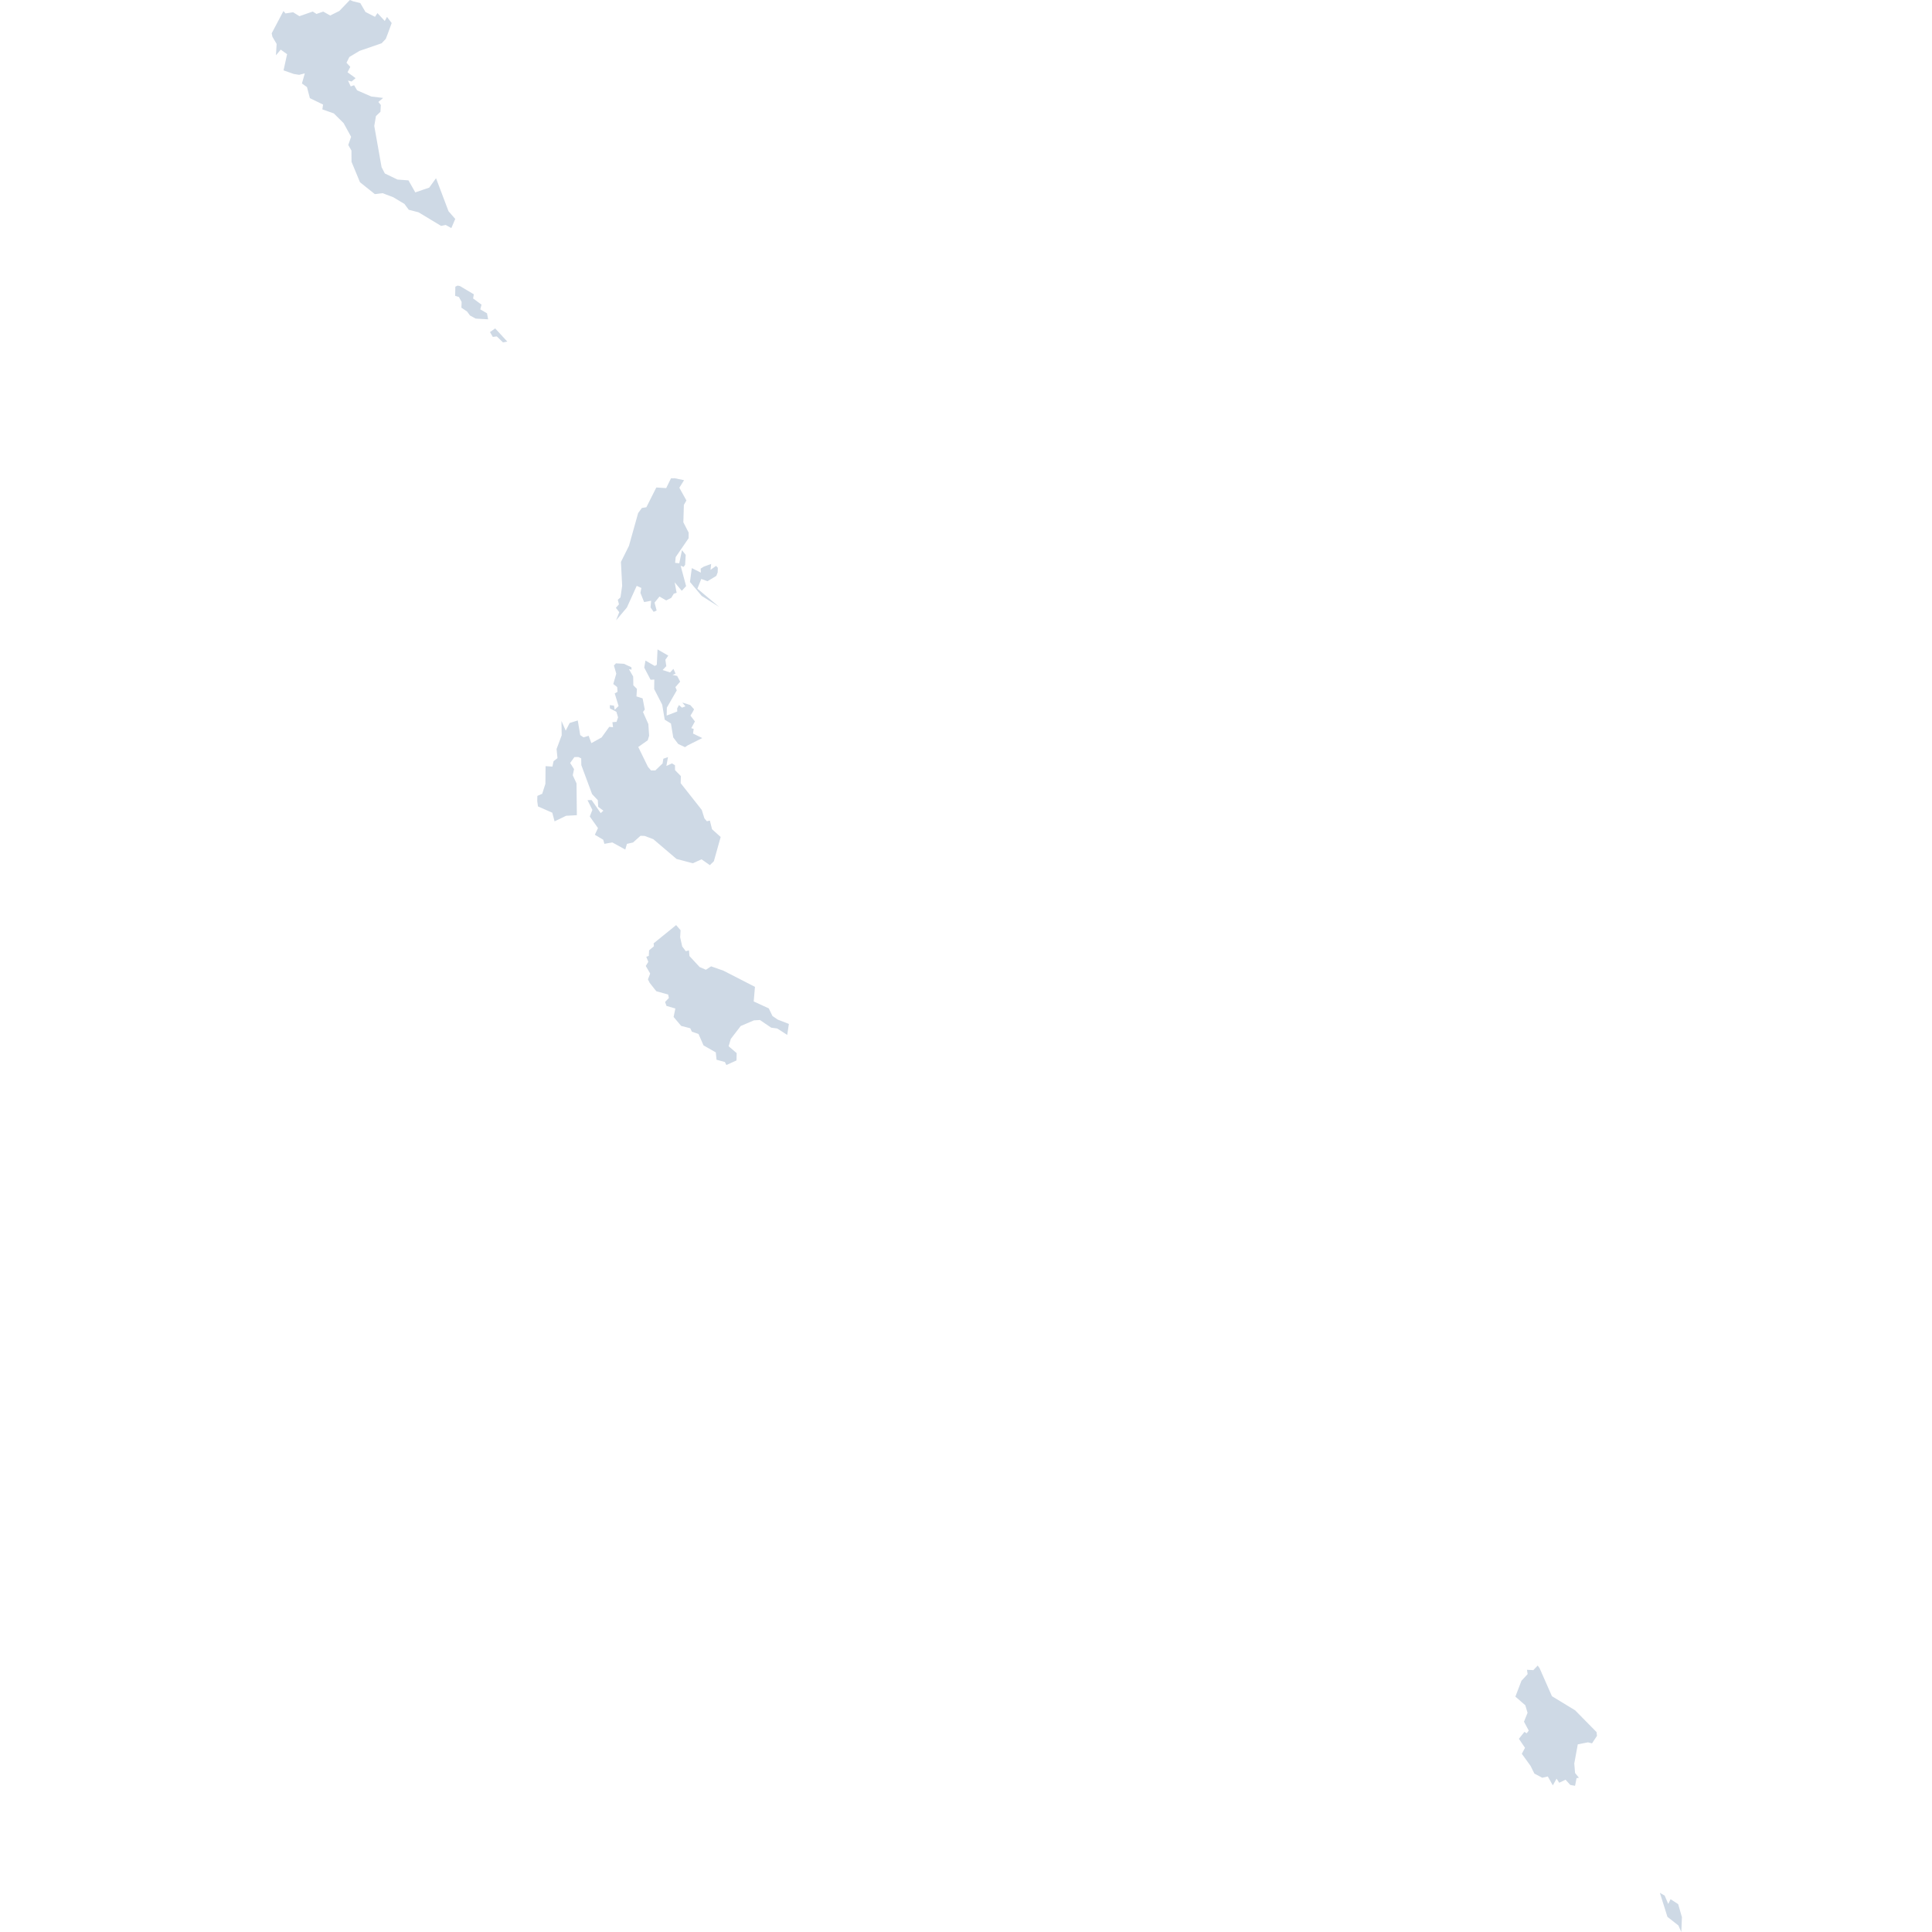
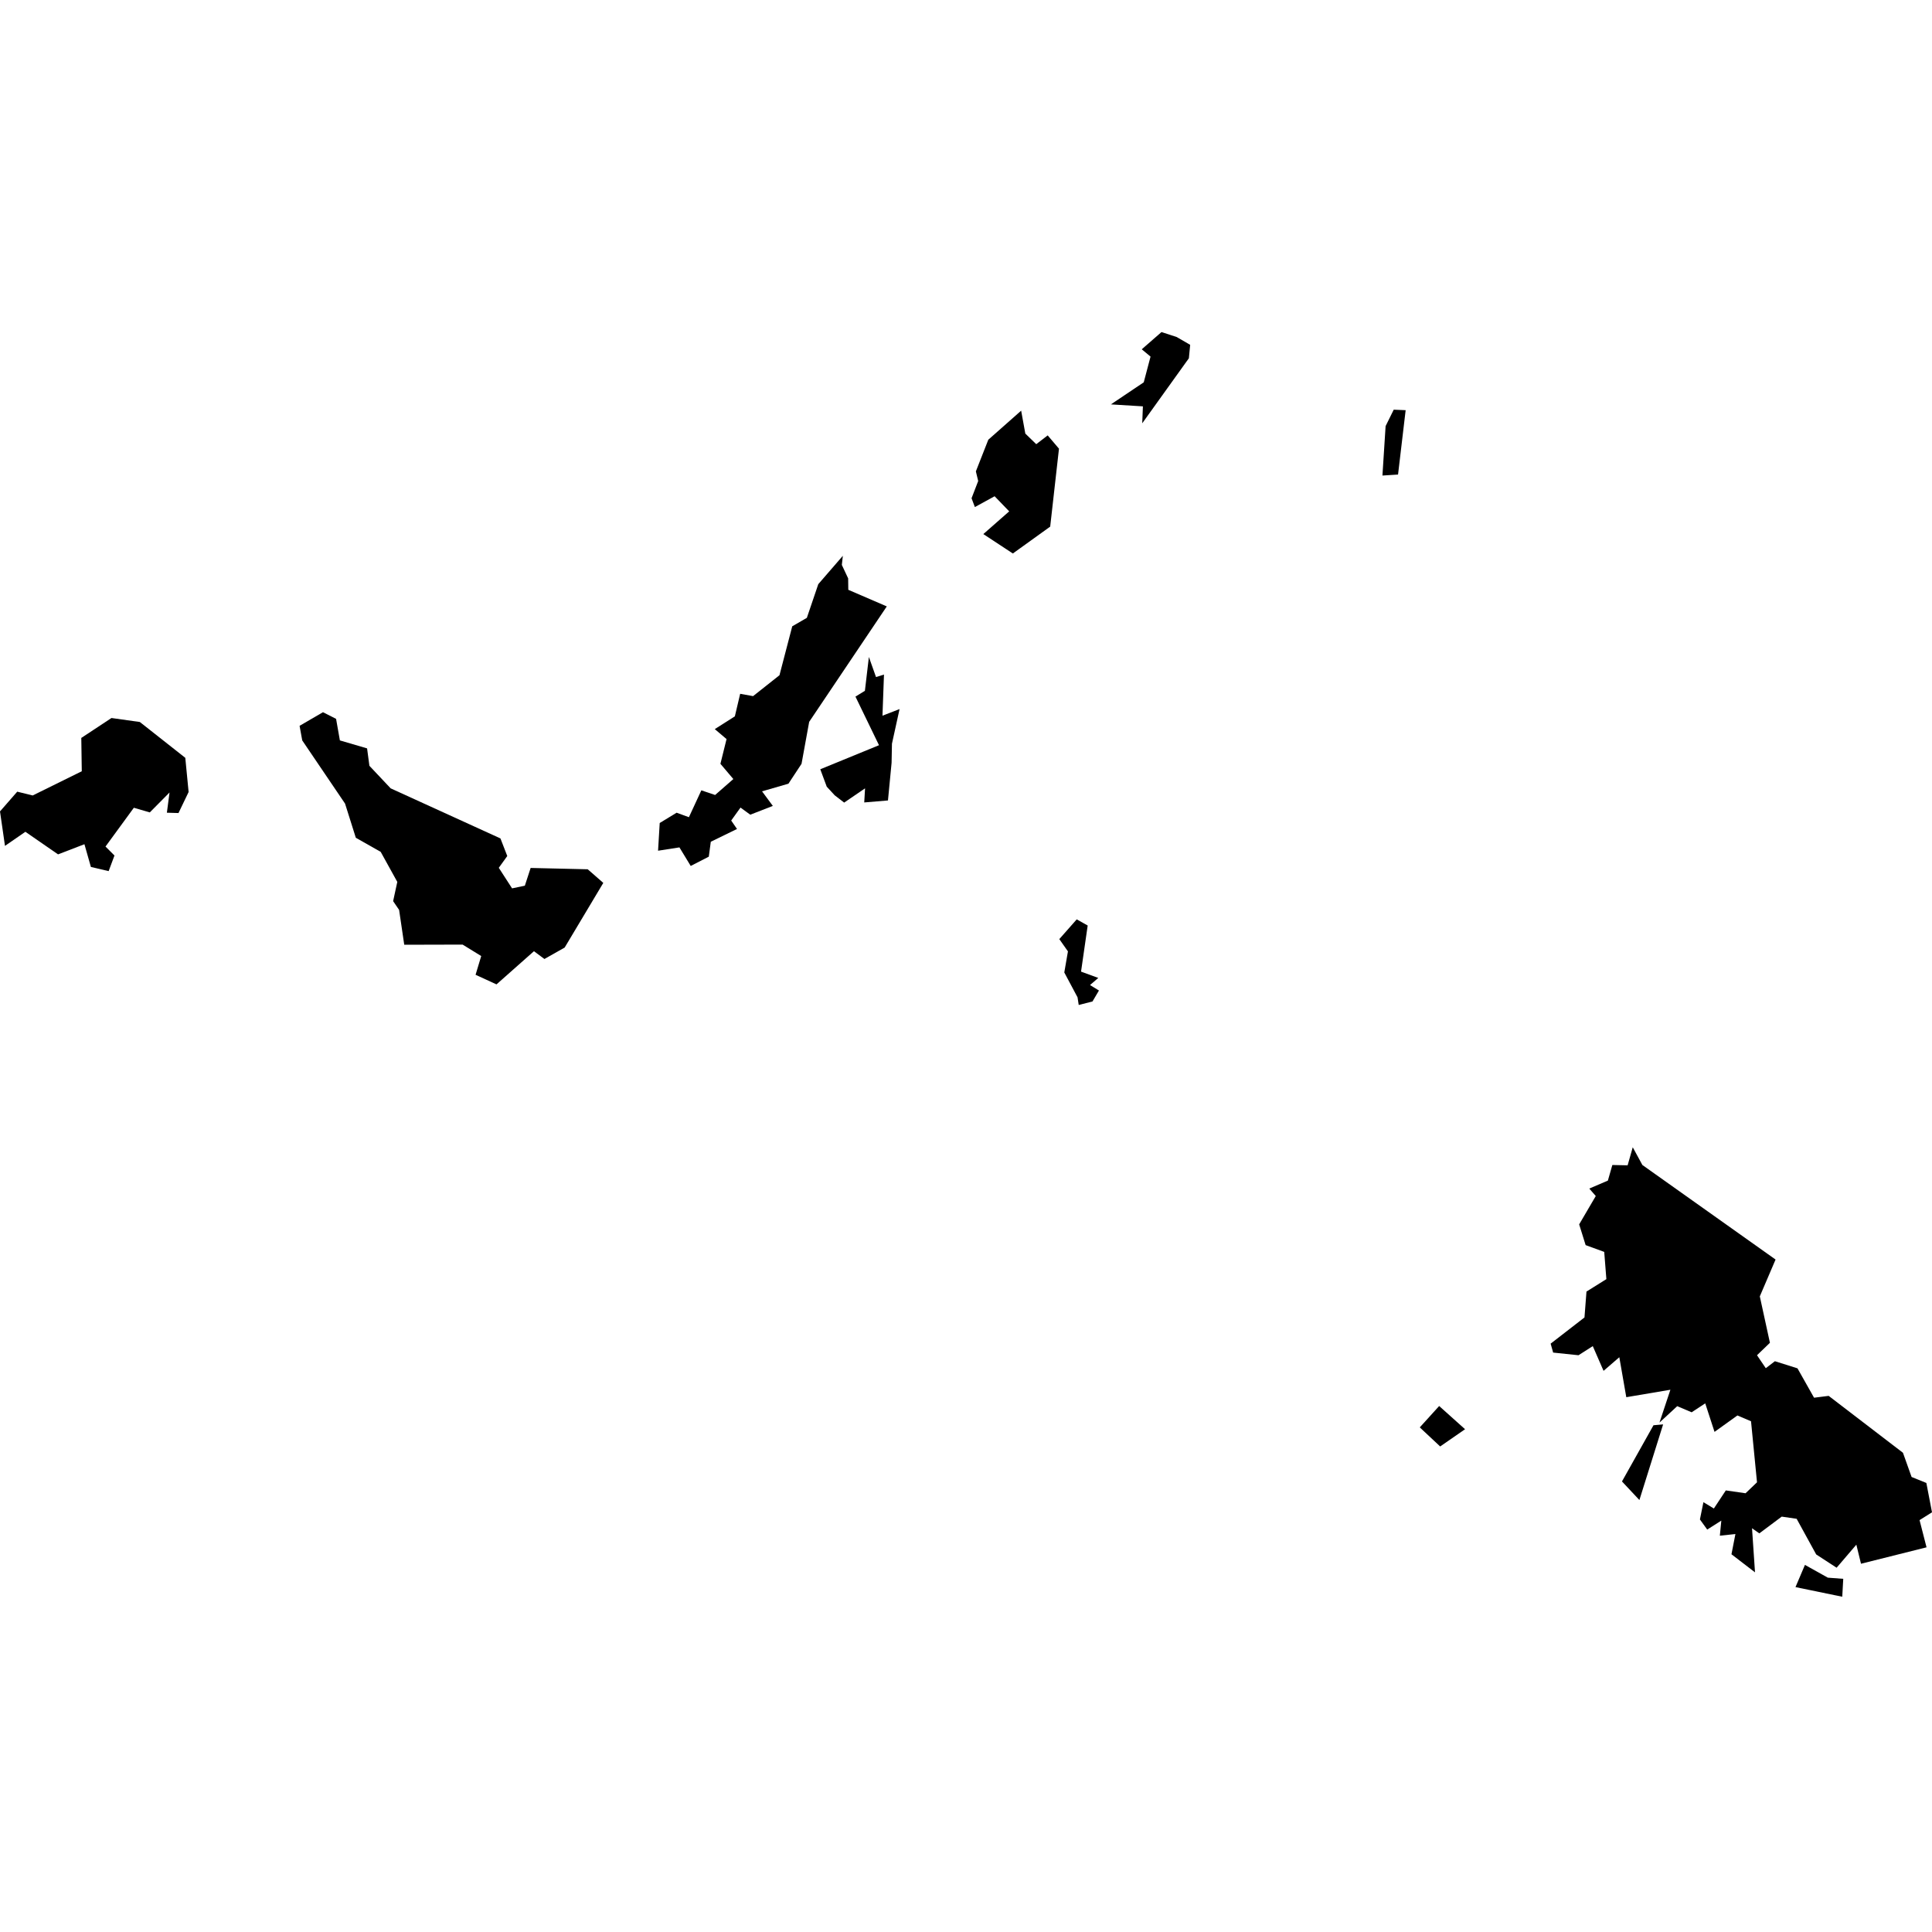
- <svg xmlns="http://www.w3.org/2000/svg" width="64" height="64" viewBox="0 0 64 64" fill="none">
-   <path d="M22.531 31.048L22.599 31.353L22.718 31.51L22.823 31.483L22.839 31.67L23.177 32.035L23.384 32.124L23.556 32.011L23.965 32.155L25.009 32.691L24.968 33.175L25.467 33.404L25.589 33.657L25.764 33.776L26.133 33.919L26.078 34.283L25.747 34.07L25.547 34.043L25.173 33.789L24.974 33.801L24.537 33.988L24.209 34.415L24.137 34.658L24.403 34.886L24.397 35.129L24.062 35.28L24.013 35.181L23.736 35.105L23.712 34.862L23.305 34.63L23.139 34.251L22.919 34.176L22.866 34.062L22.565 33.985L22.314 33.688L22.372 33.408L22.078 33.322L22.032 33.192L22.158 33.059L22.133 32.945L21.742 32.836L21.689 32.771L21.52 32.556L21.464 32.442L21.538 32.251L21.392 31.998L21.475 31.864L21.458 31.816L21.409 31.695L21.492 31.666L21.502 31.481L21.662 31.346L21.653 31.249L22.398 30.645L22.545 30.816L22.531 31.048ZM20.669 21.989L20.916 22.105L20.921 22.183L20.835 22.167L20.975 22.412L20.98 22.702L21.099 22.819L21.084 23.07L21.287 23.134L21.359 23.504L21.3 23.586L21.477 23.984L21.503 24.372L21.457 24.523L21.143 24.745L21.465 25.404L21.566 25.521H21.71L21.949 25.29L21.974 25.134L22.128 25.079L22.075 25.374L22.257 25.288L22.359 25.349L22.362 25.512L22.555 25.709L22.548 25.944L23.247 26.83L23.334 27.109L23.416 27.205L23.515 27.182L23.587 27.469L23.873 27.726L23.647 28.531L23.515 28.659L23.239 28.466L22.951 28.597L22.411 28.454L21.643 27.8L21.355 27.691L21.218 27.687L20.969 27.909L20.768 27.954L20.713 28.143L20.285 27.907L20.021 27.953L19.983 27.817L19.705 27.653L19.809 27.431L19.537 27.047L19.623 26.829L19.462 26.507L19.598 26.502L19.899 26.935L19.987 26.854L19.816 26.727L19.803 26.507L19.613 26.305L19.257 25.346L19.253 25.123L19.161 25.078L19.028 25.079L18.887 25.274L19.016 25.479L18.973 25.681L19.098 25.95L19.109 27.004L18.753 27.024L18.371 27.208L18.295 26.922L17.821 26.714L17.797 26.541L17.801 26.365L17.961 26.295L18.067 25.965L18.073 25.38L18.3 25.394L18.337 25.216L18.467 25.114L18.437 24.813L18.607 24.357L18.599 23.882L18.74 24.204L18.87 23.95L19.139 23.866L19.221 24.351L19.328 24.425L19.5 24.374L19.59 24.617L19.929 24.429L20.182 24.077L20.308 24.09L20.286 23.923L20.424 23.912L20.474 23.762L20.419 23.579L20.204 23.466L20.2 23.359L20.339 23.374L20.363 23.513L20.491 23.387L20.363 22.97L20.456 22.919L20.445 22.761L20.316 22.658L20.415 22.317L20.337 22.046L20.404 21.974L20.669 21.989ZM21.782 21.513L22.138 21.718L22.041 21.855L22.072 22.067L21.95 22.196L22.198 22.275L22.308 22.157L22.379 22.314L22.278 22.358L22.432 22.391L22.531 22.581L22.374 22.762L22.42 22.867L22.09 23.442L22.084 23.704L22.435 23.569L22.432 23.466L22.492 23.355L22.592 23.442L22.705 23.398L22.602 23.273L22.866 23.355L22.992 23.497L22.94 23.596L22.872 23.706L23.02 23.899L22.899 24.121L22.979 24.146L22.958 24.3L23.264 24.449L22.772 24.696L22.692 24.751L22.466 24.645L22.302 24.427L22.226 23.967L22.02 23.841L21.936 23.343L21.67 22.825L21.675 22.511L21.552 22.518L21.341 22.115L21.382 21.882L21.689 22.061L21.757 22.023L21.782 21.513ZM23.436 18.726L23.558 18.682L23.536 18.878L23.721 18.745L23.779 18.808L23.774 18.96L23.73 19.076L23.435 19.254L23.231 19.178L23.102 19.5L23.822 20.105L23.244 19.74L22.856 19.278L22.917 18.819L23.217 18.969L23.21 18.837L23.312 18.771L23.436 18.726ZM22.333 15.839L22.66 15.907L22.504 16.157L22.738 16.578L22.654 16.726L22.637 17.302L22.813 17.644L22.811 17.829L22.383 18.454L22.364 18.645L22.502 18.659L22.591 18.225L22.715 18.381L22.695 18.711L22.646 18.779L22.547 18.74L22.728 19.415L22.585 19.571L22.349 19.29L22.414 19.637L22.319 19.668L22.237 19.804L22.069 19.89L21.846 19.762L21.683 19.962L21.752 20.224L21.653 20.268L21.55 20.123L21.57 19.901L21.337 19.944L21.215 19.64L21.245 19.477L21.092 19.407L20.766 20.126L20.408 20.55L20.514 20.279L20.402 20.135L20.504 20.019L20.465 19.869L20.554 19.79L20.61 19.404L20.569 18.615L20.835 18.082L21.139 16.997L21.263 16.827L21.412 16.803L21.741 16.149L22.069 16.169L22.227 15.845H22.333V15.839ZM16.403 10.879L16.805 11.315L16.662 11.342L16.457 11.144L16.325 11.161L16.232 11.001L16.403 10.879ZM15.236 9.476L15.696 9.749L15.672 9.886L15.951 10.092L15.91 10.248L16.133 10.379L16.17 10.578L15.757 10.554L15.569 10.451L15.473 10.32L15.285 10.193L15.292 10.002L15.202 9.838L15.077 9.8L15.084 9.496L15.161 9.46L15.236 9.476ZM11.693 0.042L11.935 0.102L12.107 0.397L12.422 0.557L12.504 0.434L12.746 0.695L12.82 0.56L12.975 0.763L12.849 1.108L12.78 1.288L12.643 1.433L11.909 1.686L11.573 1.888L11.478 2.079L11.604 2.215L11.513 2.394L11.779 2.589L11.649 2.7L11.528 2.669L11.618 2.862L11.73 2.823L11.829 2.992L12.299 3.197L12.691 3.244L12.534 3.378L12.615 3.477L12.603 3.703L12.454 3.845L12.398 4.171L12.64 5.537L12.749 5.747L13.167 5.948L13.531 5.975L13.757 6.373L14.219 6.215L14.444 5.903L14.858 6.998L15.081 7.252L14.951 7.556L14.766 7.452L14.611 7.483L13.866 7.033L13.541 6.949L13.396 6.754L13.026 6.533L12.673 6.399L12.417 6.43L11.925 6.037L11.645 5.36L11.642 4.987L11.537 4.803L11.631 4.532L11.383 4.079L11.058 3.757L10.678 3.623L10.703 3.464L10.265 3.252L10.169 2.885L10.002 2.765L10.097 2.43L9.909 2.479L9.732 2.45L9.393 2.331L9.51 1.795L9.3 1.644L9.141 1.832L9.164 1.456L9.025 1.22L9 1.104L9.389 0.366L9.458 0.445L9.71 0.406L9.919 0.536L10.361 0.382L10.483 0.462L10.708 0.384L10.938 0.514L11.241 0.363L11.59 0L11.693 0.042Z" fill="#CED9E5" />
-   <path d="M55.263 63.07L55.34 62.913L55.592 63.078L55.716 63.508L55.696 64L55.599 63.784L55.236 63.498L54.985 62.701L55.145 62.796L55.263 63.07ZM51 55.259L51.41 56.189L52.179 56.657L52.888 57.378L52.902 57.502L52.738 57.751L52.603 57.717L52.266 57.784L52.15 58.418L52.176 58.733L52.304 58.89L52.225 58.904L52.176 59.157L52.018 59.129L51.86 58.954L51.651 59.056L51.564 58.921L51.439 59.143L51.273 58.848L51.089 58.89L50.828 58.752L50.702 58.497L50.412 58.097L50.518 57.898L50.315 57.6L50.498 57.371L50.575 57.417L50.641 57.327L50.484 57.033L50.602 56.739L50.528 56.489L50.199 56.203L50.4 55.678L50.605 55.457L50.583 55.314L50.793 55.326L50.938 55.173L51 55.259Z" fill="#CED9E5" />
+ <svg xmlns="http://www.w3.org/2000/svg" width="64" height="64" viewBox="0 0 64 64" fill="currentColor">
+   <path d="M36.031 30.659L35.811 32.186L36.382 32.395L36.108 32.631L36.404 32.812L36.19 33.175L35.734 33.291L35.695 33.038L35.256 32.214L35.377 31.516L35.091 31.109L35.668 30.455L36.031 30.659Z" />
+   <path d="M3.693 23.785L4.632 23.917L6.138 25.104L6.248 26.236L5.913 26.933L5.528 26.922L5.616 26.252L4.962 26.912L4.434 26.758L3.495 28.043L3.792 28.34L3.599 28.857L3.011 28.719L2.797 27.966L1.923 28.302L0.841 27.554L0.165 28.021L0 26.879L0.571 26.225L1.083 26.351L2.709 25.549L2.693 24.445L3.693 23.785Z" />
+   <path d="M10.699 23.593L11.133 23.813L11.259 24.527L12.16 24.791L12.237 25.368L12.941 26.115L16.578 27.774L16.804 28.357L16.523 28.747L16.963 29.428L17.386 29.34L17.578 28.752L19.469 28.796L19.985 29.247L18.705 31.389L18.035 31.768L17.688 31.51L16.447 32.609L15.754 32.291L15.941 31.67L15.325 31.291L13.391 31.296L13.221 30.142L13.023 29.851L13.161 29.214L12.611 28.219L11.787 27.752L11.43 26.62L10.012 24.527L9.924 24.044L10.699 23.593Z" />
+   <path d="M29.019 22.428L29.283 22.346L29.233 23.708L29.799 23.489L29.547 24.637L29.535 25.269L29.415 26.516L28.629 26.582L28.656 26.115L27.964 26.587L27.651 26.346L27.387 26.06L27.173 25.483L29.118 24.686L28.338 23.076L28.651 22.884L28.783 21.763L29.019 22.428Z" />
+   <path d="M27.887 18.714L28.096 19.159L28.101 19.538L29.376 20.088L26.805 23.912L26.552 25.302L26.118 25.961L25.244 26.214L25.601 26.697L24.854 26.988L24.53 26.752L24.222 27.181L24.414 27.461L23.546 27.884L23.48 28.378L22.881 28.686L22.507 28.071L21.799 28.181L21.854 27.263L22.414 26.922L22.821 27.071L23.233 26.181L23.689 26.335L24.293 25.807L23.865 25.302L24.068 24.483L23.678 24.153L24.343 23.73L24.519 22.983L24.947 23.06L25.821 22.368L26.244 20.747L26.728 20.467L27.107 19.351L27.92 18.412L27.887 18.714Z" />
+   <path d="M33.827 13.604L33.965 14.363L34.327 14.714L34.706 14.423L35.08 14.863L34.789 17.445L33.552 18.335L32.574 17.692L33.431 16.939L32.948 16.439L32.294 16.797L32.184 16.505L32.404 15.934L32.327 15.615L32.739 14.566L33.827 13.604Z" />
+   <path d="M46.564 13.588L46.312 15.72L45.795 15.753L45.9 14.115L46.169 13.571L46.564 13.588Z" />
+   <path d="M38.981 11.165L39.426 11.423L39.383 11.868L37.838 14.022L37.86 13.461L36.8 13.396L37.888 12.665L38.113 11.813L37.822 11.571L38.476 11L38.981 11.165Z" />
+   <path d="M60.549 52.262L61.06 52.301L61.027 52.894L59.478 52.575L59.791 51.839L60.549 52.262Z" />
+   <path d="M55.093 47.185L54.307 49.691L53.73 49.075L54.774 47.213L55.093 47.185Z" />
+   <path d="M47.674 46.576L48.532 47.345L47.707 47.916L47.032 47.284L47.674 46.576Z" />
+   <path d="M54.406 38.592L58.818 41.724L58.296 42.944L58.631 44.482L58.203 44.894L58.494 45.323L58.796 45.092L59.544 45.328L60.093 46.301L60.577 46.24L63.038 48.125L63.324 48.927L63.813 49.125L64 50.097L63.588 50.356L63.819 51.257L61.648 51.801L61.494 51.169L60.84 51.933L60.164 51.493L59.516 50.312L59.022 50.24L58.28 50.795L58.038 50.625L58.137 52.086L57.357 51.487L57.488 50.817L56.972 50.872L57.021 50.372L56.554 50.669L56.312 50.334L56.428 49.762L56.774 49.971L57.17 49.372L57.824 49.466L58.203 49.103L58.005 47.081L57.554 46.889L56.796 47.433L56.488 46.488L56.038 46.784L55.56 46.581L54.972 47.125L55.334 46.037L53.873 46.284L53.642 44.96L53.12 45.411L52.763 44.592L52.29 44.894L51.45 44.806L51.367 44.51L52.488 43.642L52.554 42.785L53.213 42.373L53.142 41.471L52.526 41.246L52.312 40.559L52.862 39.62L52.647 39.373L53.263 39.109L53.411 38.592L53.917 38.603L54.087 38.005L54.406 38.592Z" />
</svg>
